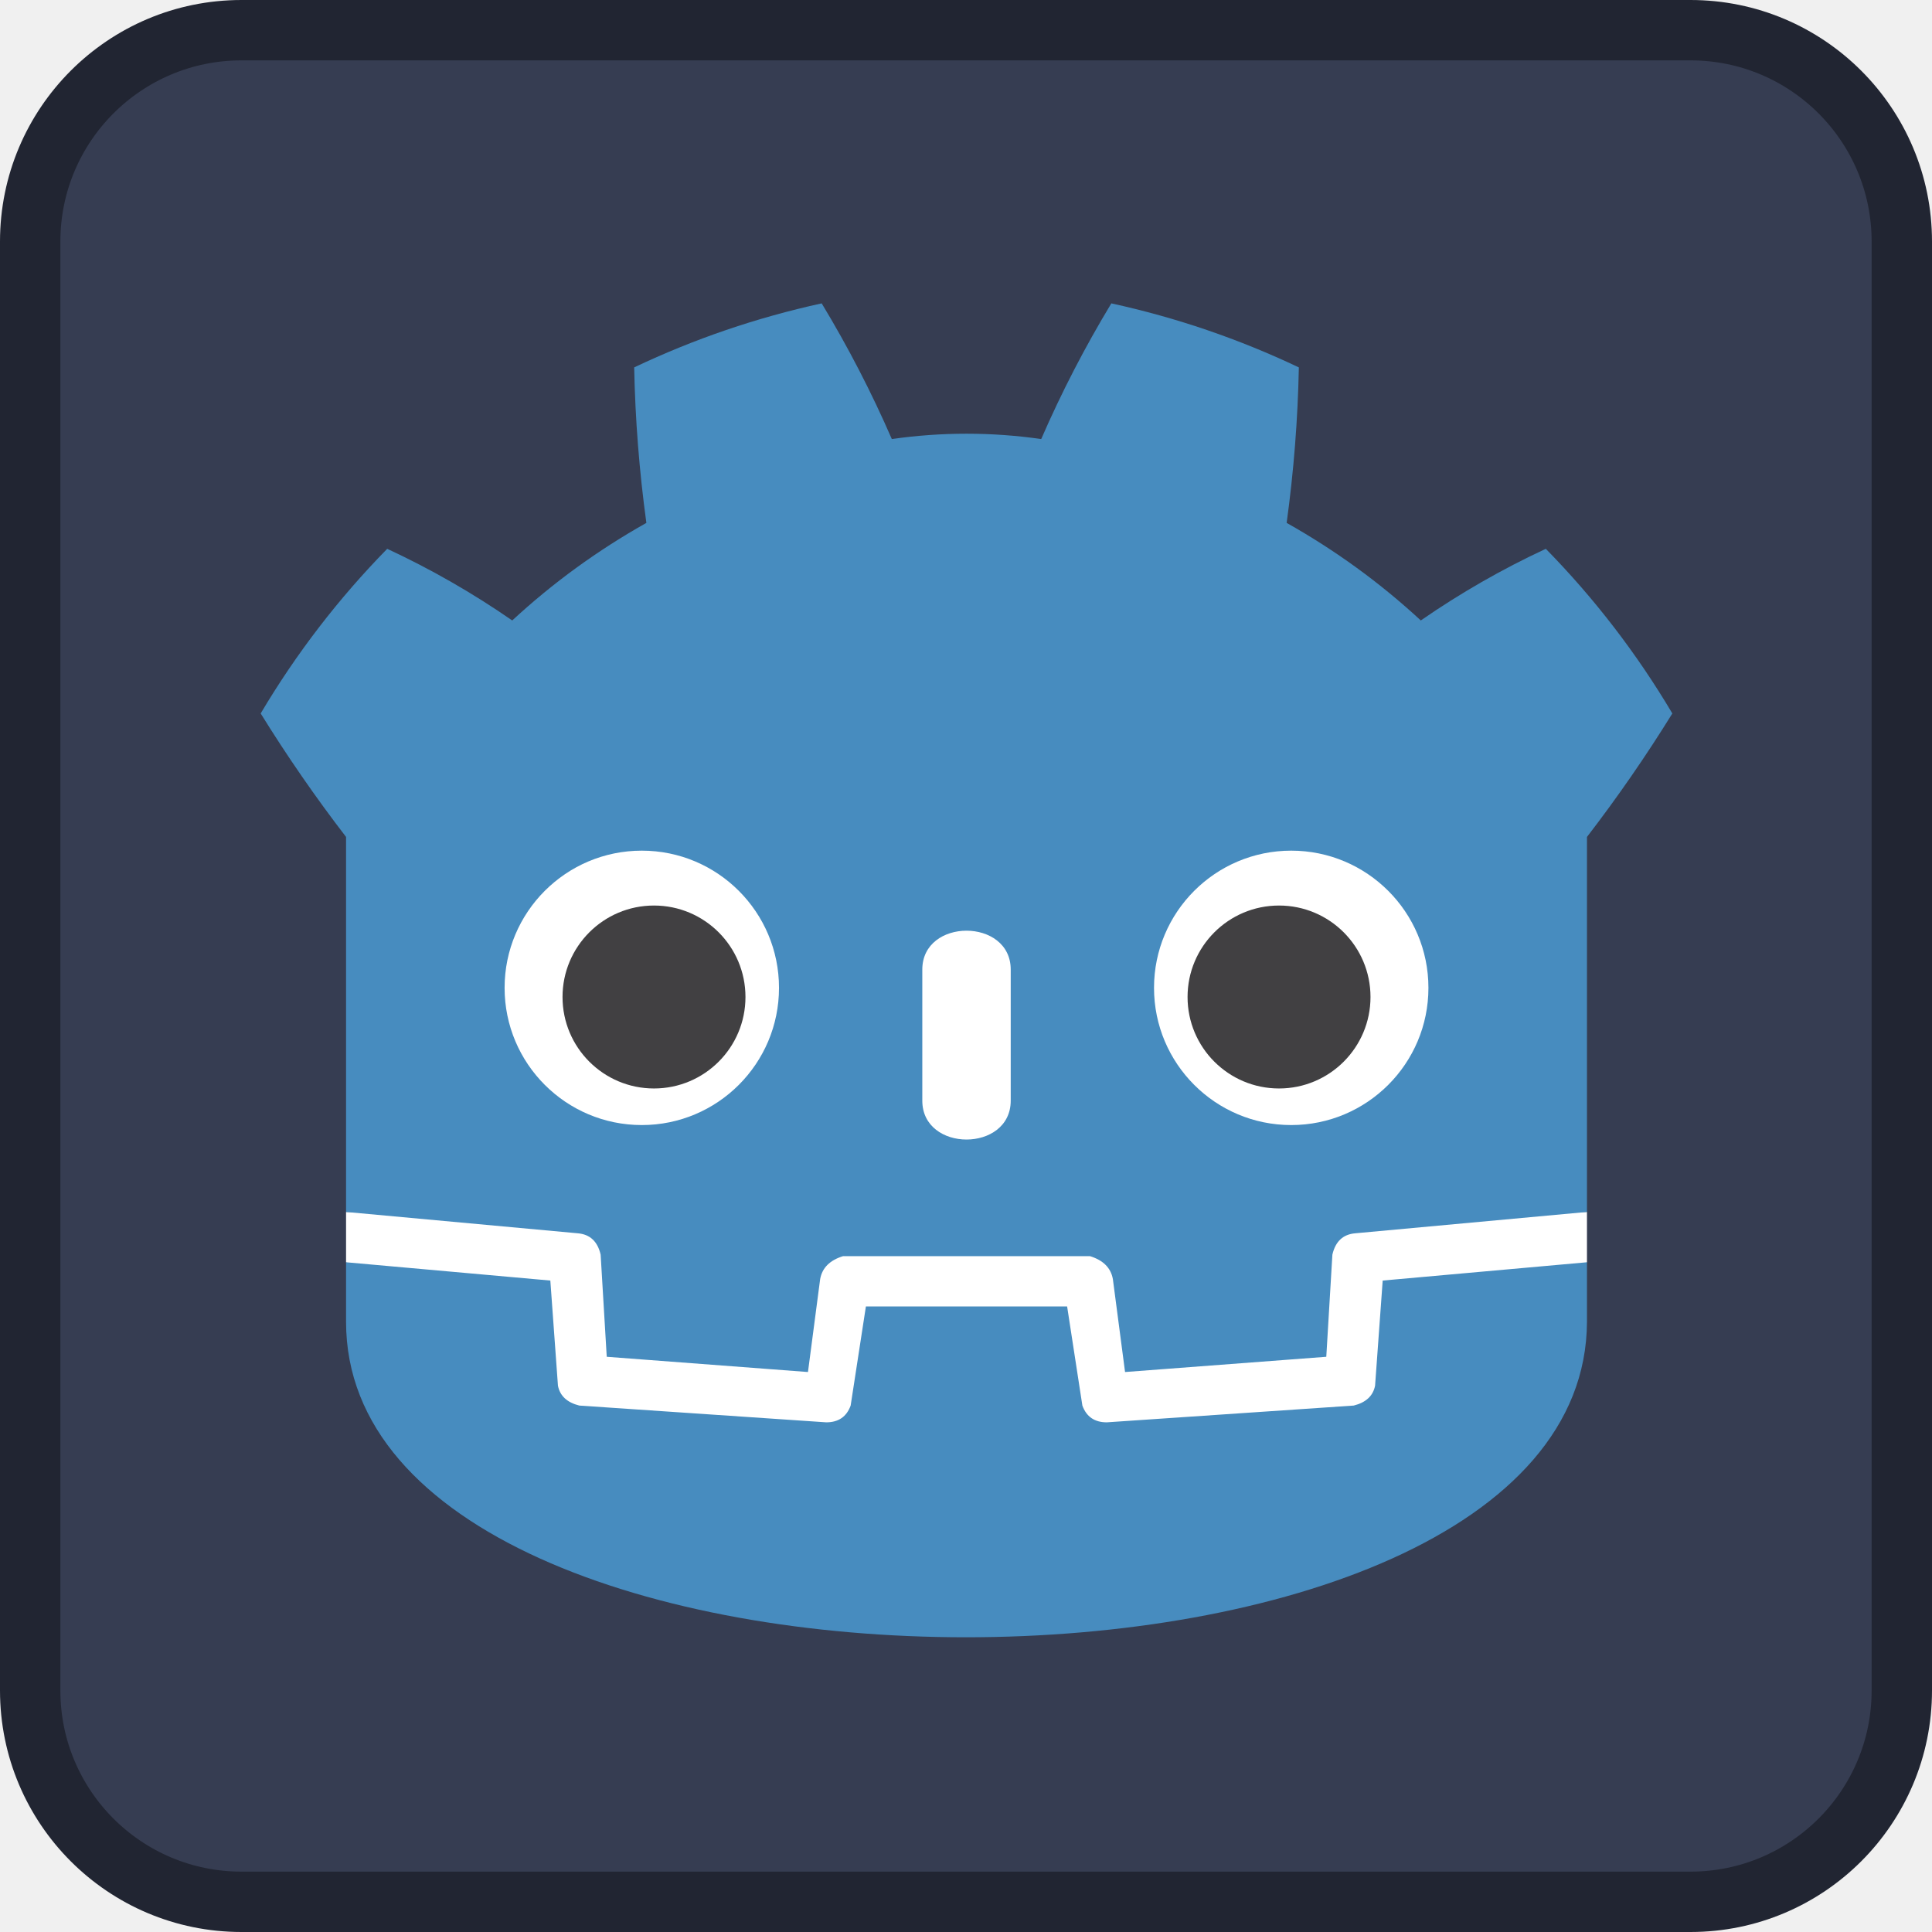
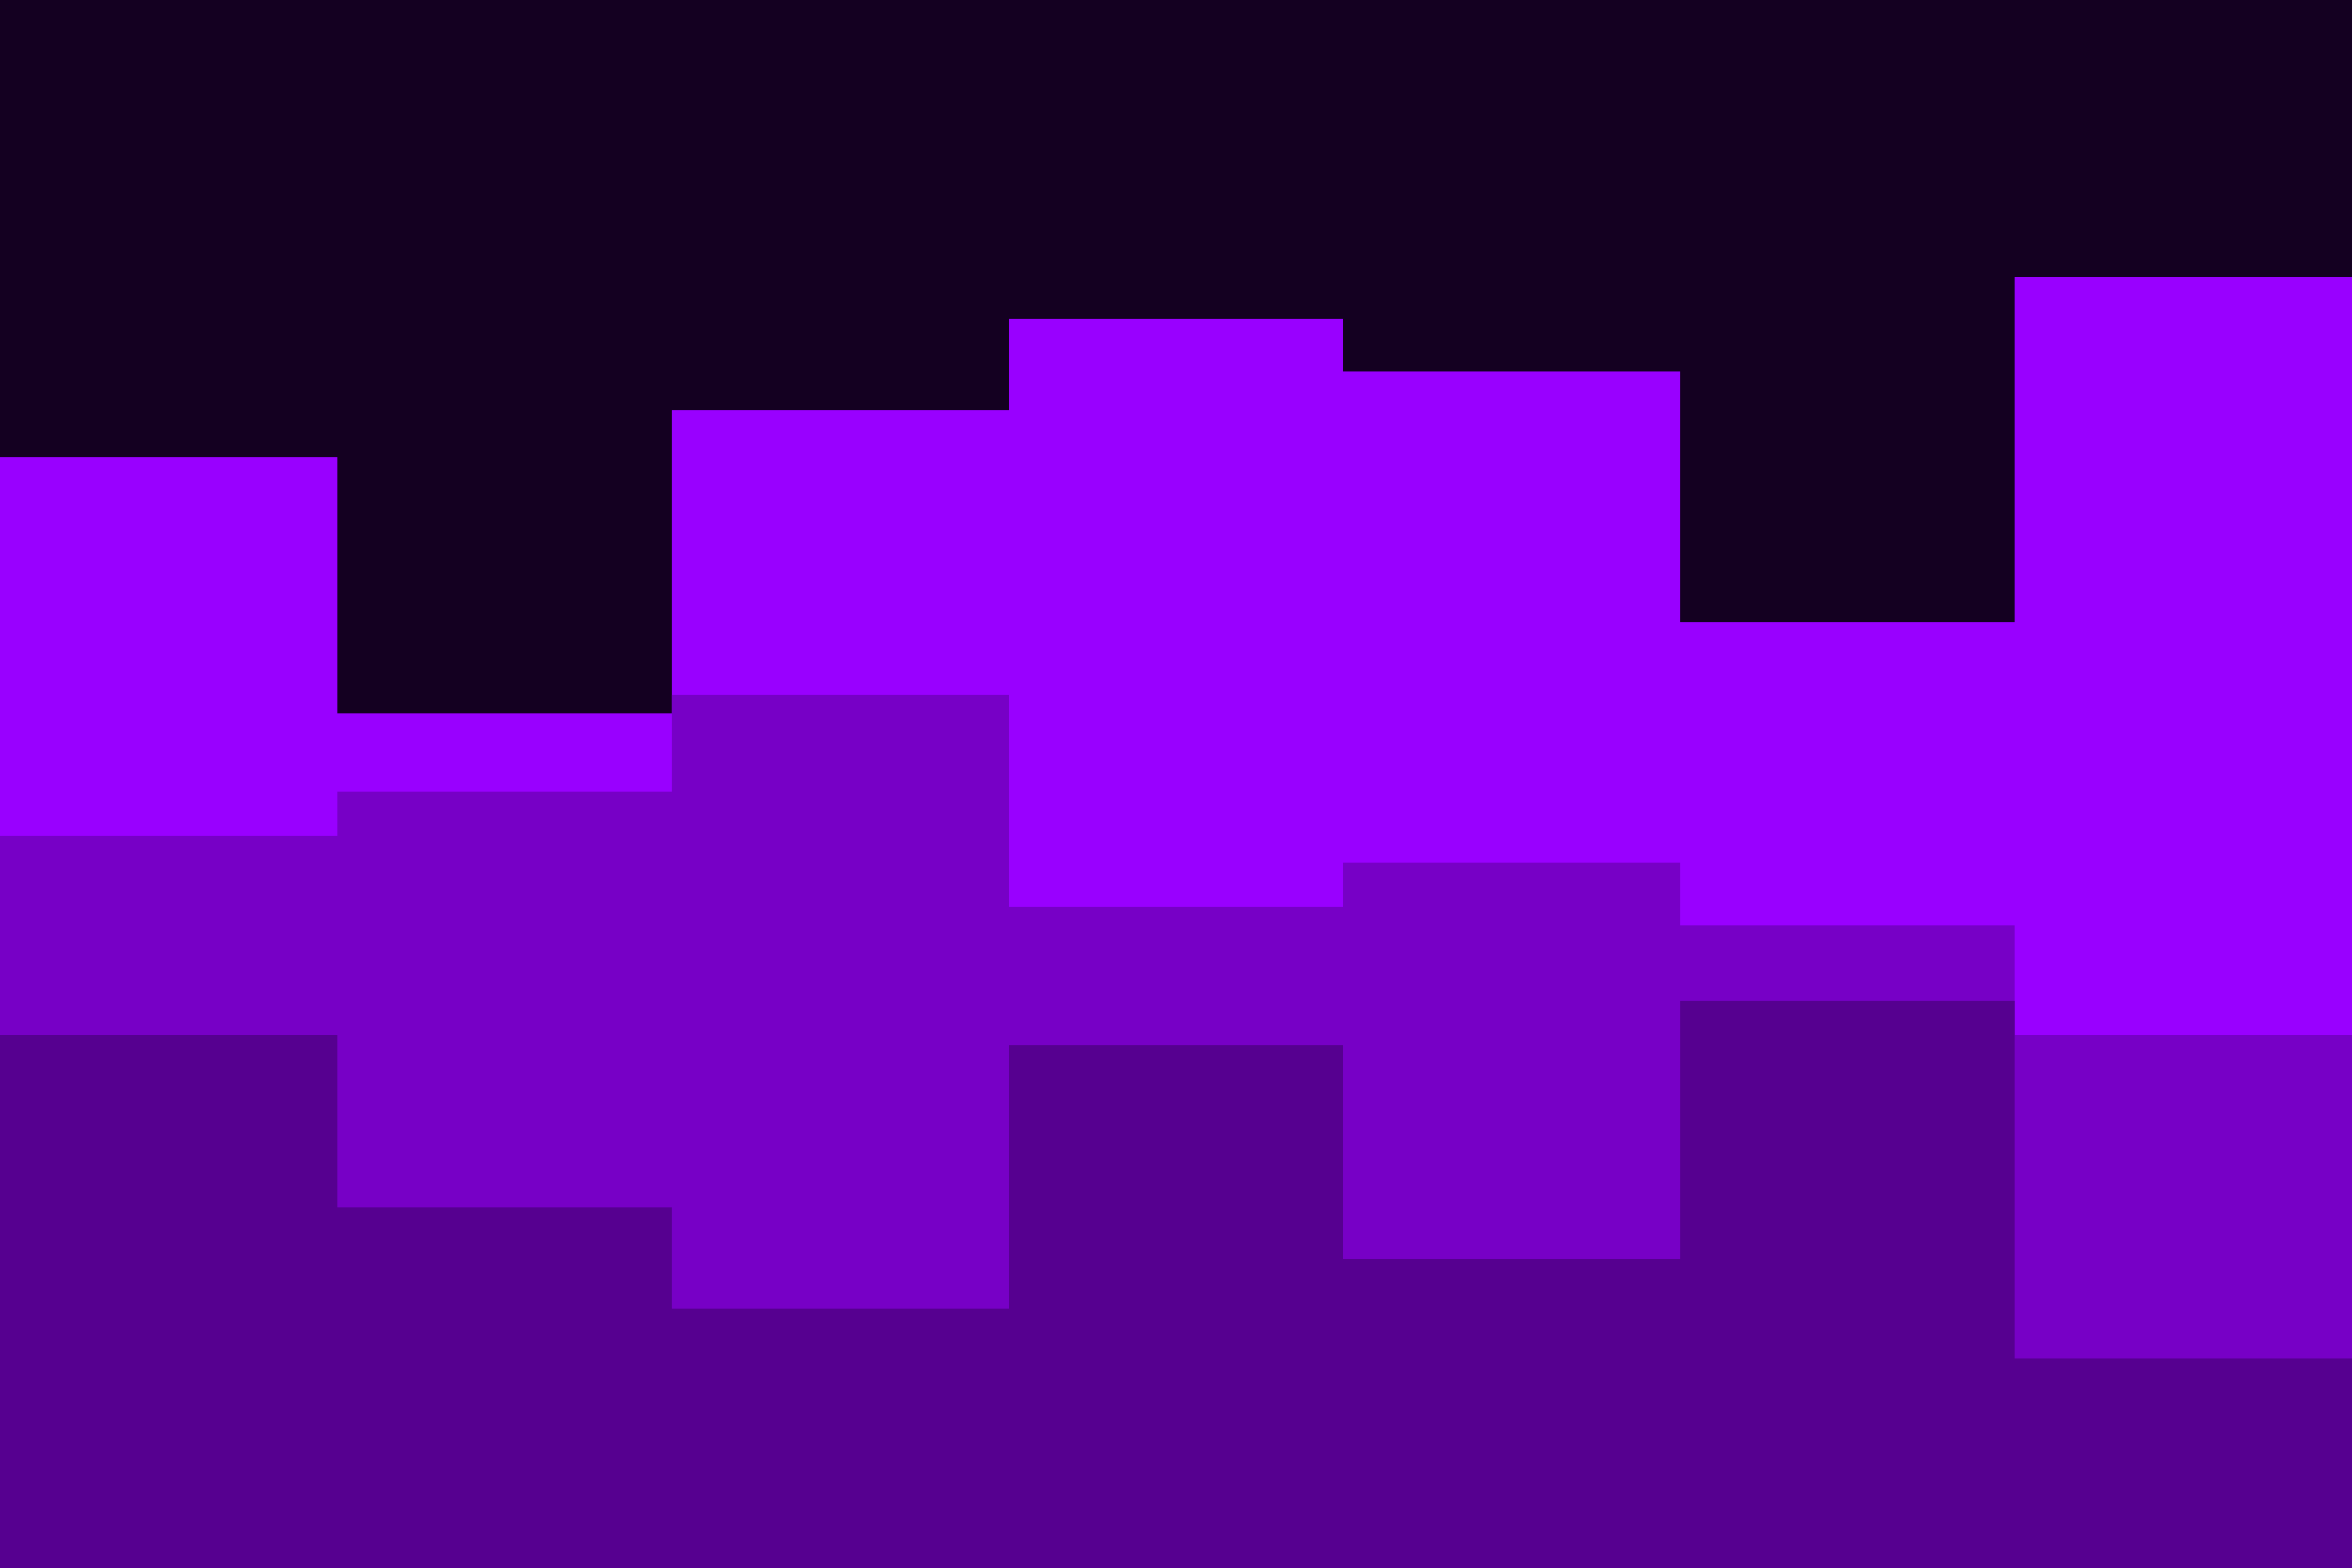
- <svg xmlns="http://www.w3.org/2000/svg" height="128" width="128">
-   <rect x="2" y="2" width="124" height="124" rx="14" fill="#363d52" stroke="#212532" stroke-width="4" />
-   <g transform="scale(.101) translate(122 122)">
-     <g fill="#fff">
-       <path d="M105 673v33q407 354 814 0v-33z" />
-       <path d="m105 673 152 14q12 1 15 14l4 67 132 10 8-61q2-11 15-15h162q13 4 15 15l8 61 132-10 4-67q3-13 15-14l152-14V427q30-39 56-81-35-59-83-108-43 20-82 47-40-37-88-64 7-51 8-102-59-28-123-42-26 43-46 89-49-7-98 0-20-46-46-89-64 14-123 42 1 51 8 102-48 27-88 64-39-27-82-47-48 49-83 108 26 42 56 81zm0 33v39c0 276 813 276 814 0v-39l-134 12-5 69q-2 10-14 13l-162 11q-12 0-16-11l-10-65H446l-10 65q-4 11-16 11l-162-11q-12-3-14-13l-5-69z" fill="#478cbf" />
-       <path d="M483 600c0 34 58 34 58 0v-86c0-34-58-34-58 0z" />
-       <circle cx="725" cy="526" r="90" />
-       <circle cx="299" cy="526" r="90" />
-     </g>
-     <g fill="#414042">
-       <circle cx="307" cy="532" r="60" />
-       <circle cx="717" cy="532" r="60" />
-     </g>
-   </g>
+ <svg xmlns="http://www.w3.org/2000/svg" id="visual" viewBox="0 0 900 600" width="900" height="600" version="1.1">
+   <rect x="0" y="0" width="900" height="600" fill="#140021" />
+   <path d="M0 175L129 175L129 273L257 273L257 157L386 157L386 122L514 122L514 142L643 142L643 238L771 238L771 106L900 106L900 162L900 601L900 601L771 601L771 601L643 601L643 601L514 601L514 601L386 601L386 601L257 601L257 601L129 601L129 601L0 601Z" fill="#9900ff" />
+   <path d="M0 320L129 320L129 303L257 303L257 266L386 266L386 347L514 347L514 330L643 330L643 354L771 354L771 396L900 396L900 383L900 601L900 601L771 601L771 601L643 601L643 601L514 601L514 601L386 601L386 601L257 601L257 601L129 601L129 601L0 601Z" fill="#7700c6" />
+   <path d="M0 396L129 396L129 462L257 462L257 501L386 501L386 400L514 400L514 482L643 482L643 383L771 383L771 520L900 520L900 410L900 601L900 601L771 601L771 601L643 601L643 601L514 601L514 601L386 601L386 601L257 601L257 601L129 601L129 601L0 601Z" fill="#560090" />
</svg>
